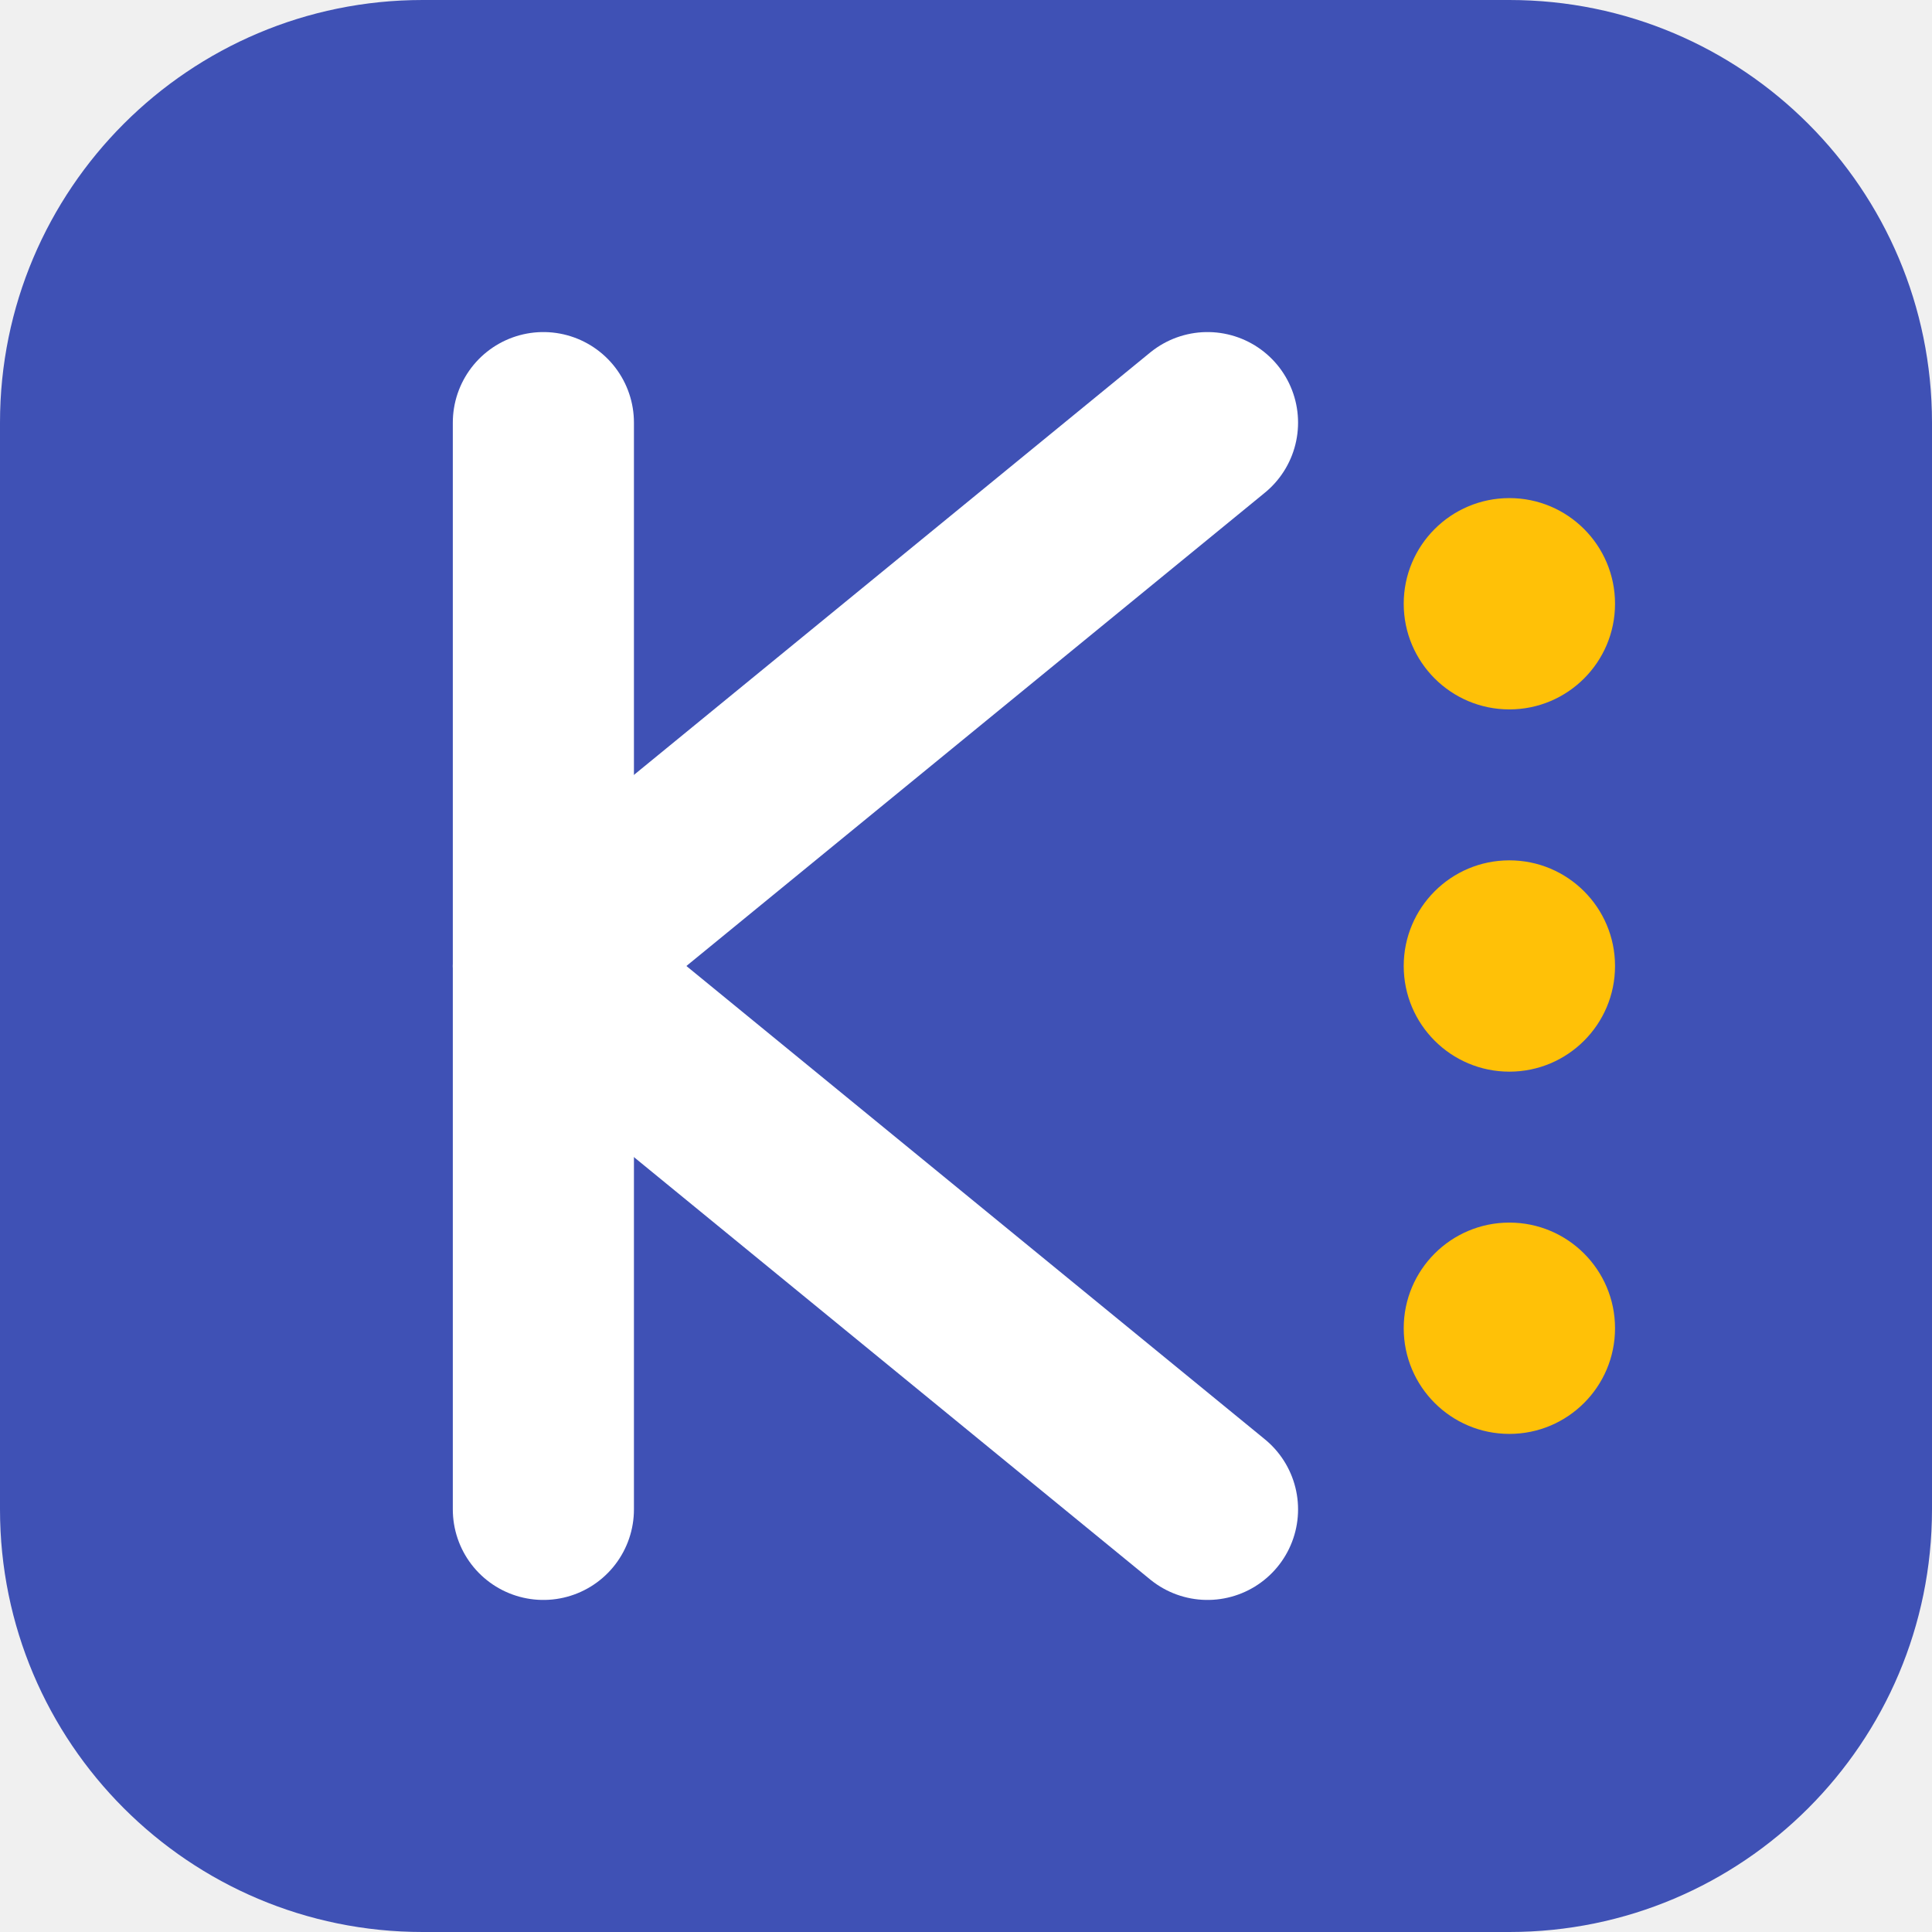
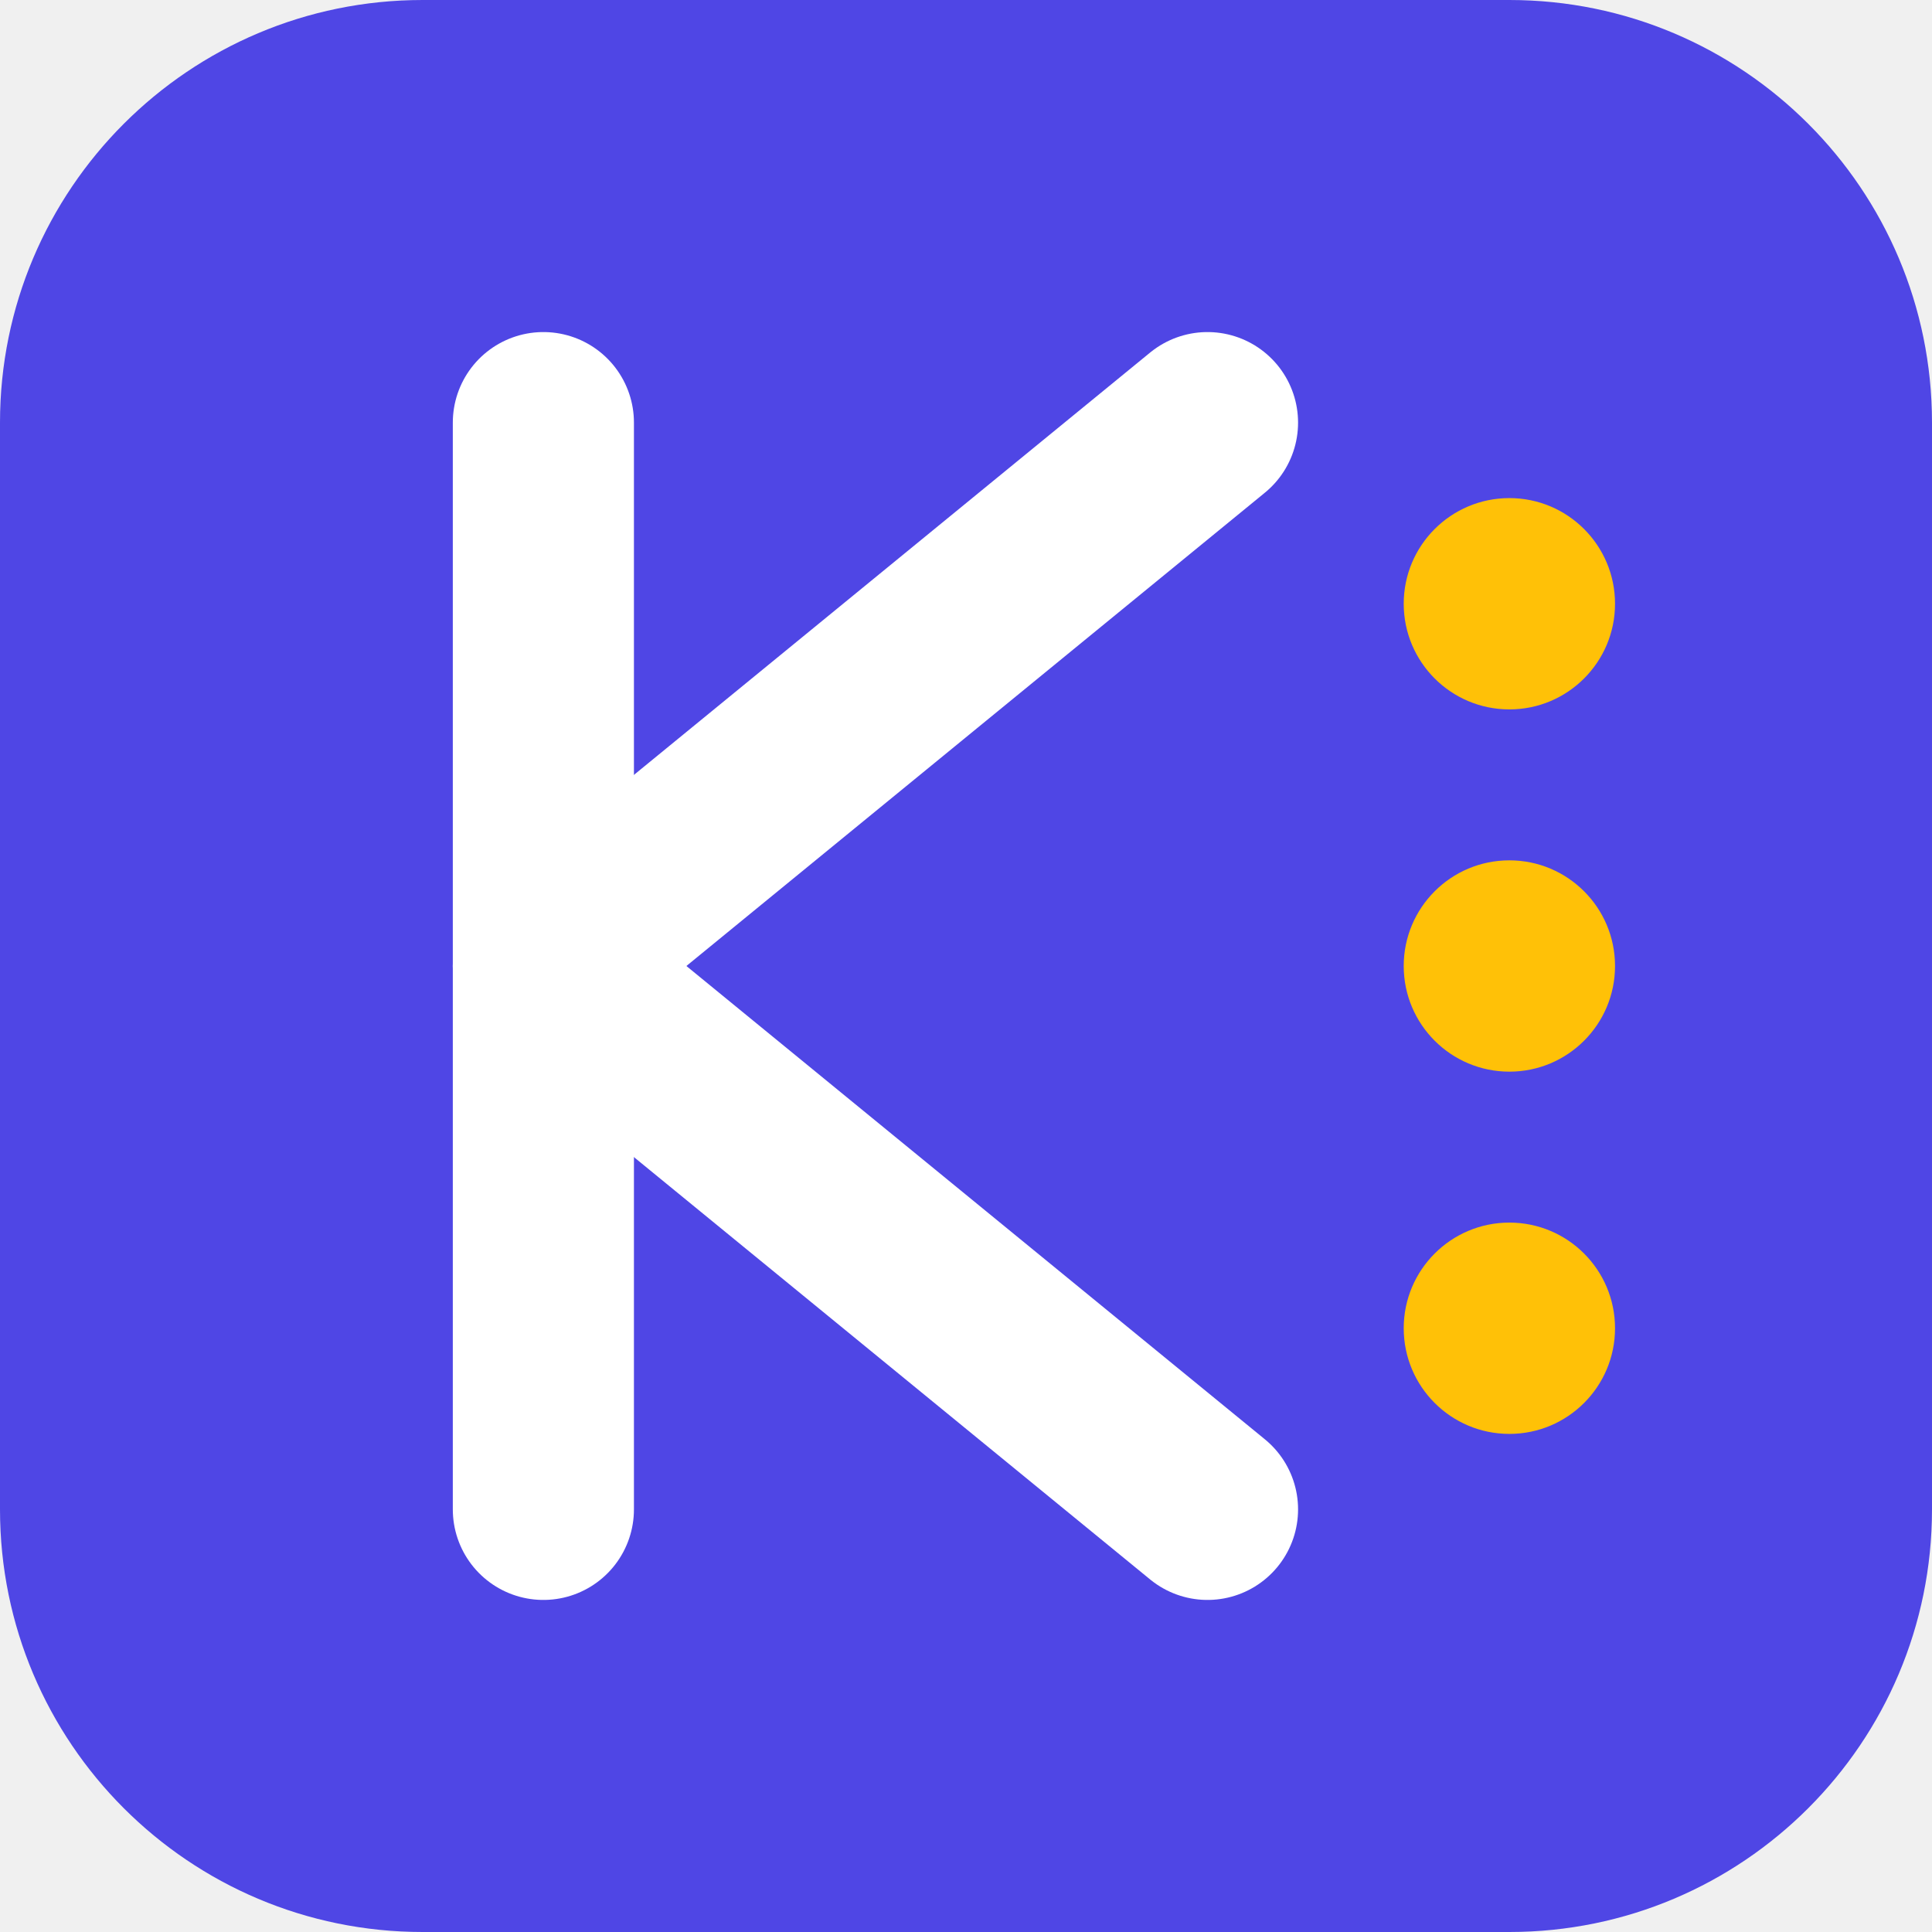
<svg xmlns="http://www.w3.org/2000/svg" viewBox="0 0 64 64" width="64" height="64" role="img" aria-label="1С: Адаптер Kafka">
-   <rect width="64" height="64" rx="14" fill="#3f51b5" />
+   <rect width="64" height="64" rx="14" fill="#4f46e5" />
  <g fill="none" stroke="#ffffff" stroke-width="6" stroke-linecap="round" stroke-linejoin="round">
    <path d="M 18 14 L 18 50" />
    <path d="M 18 32 L 40 14" />
    <path d="M 18 32 L 40 50" />
  </g>
  <g fill="#ffc107">
    <circle cx="50" cy="20" r="3.5" />
    <circle cx="50" cy="32" r="3.5" />
    <circle cx="50" cy="44" r="3.5" />
  </g>
</svg>
